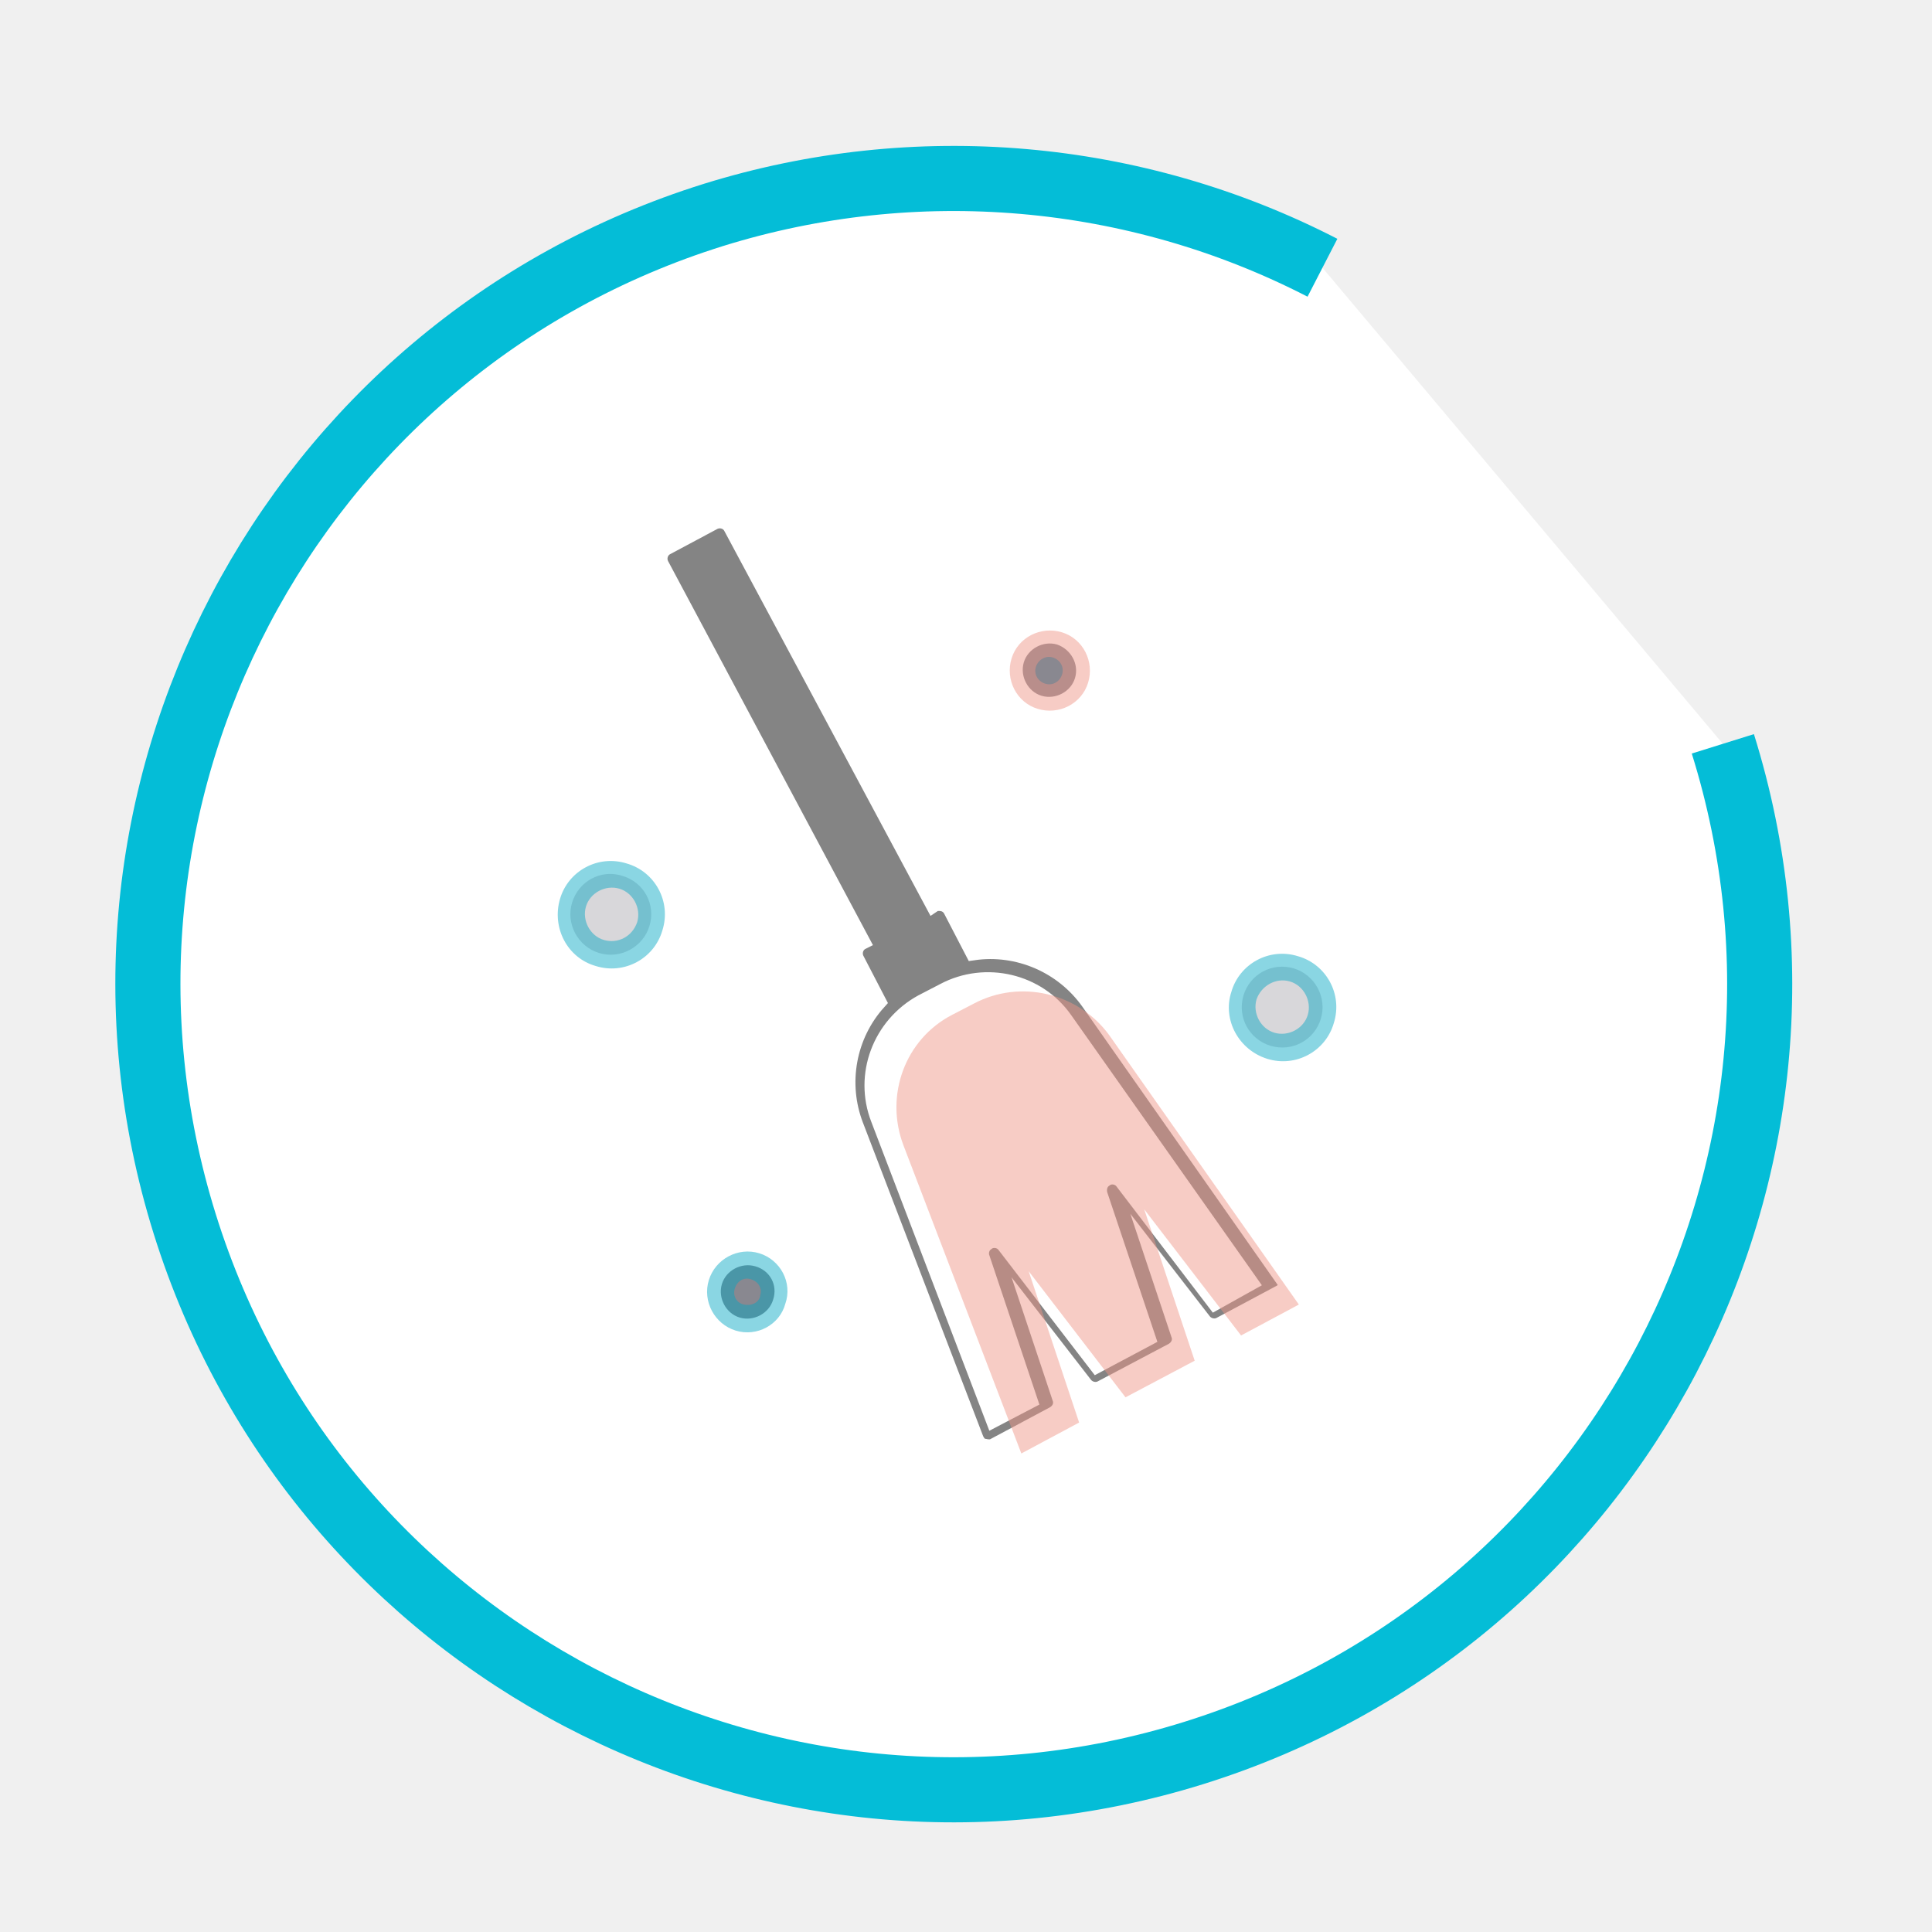
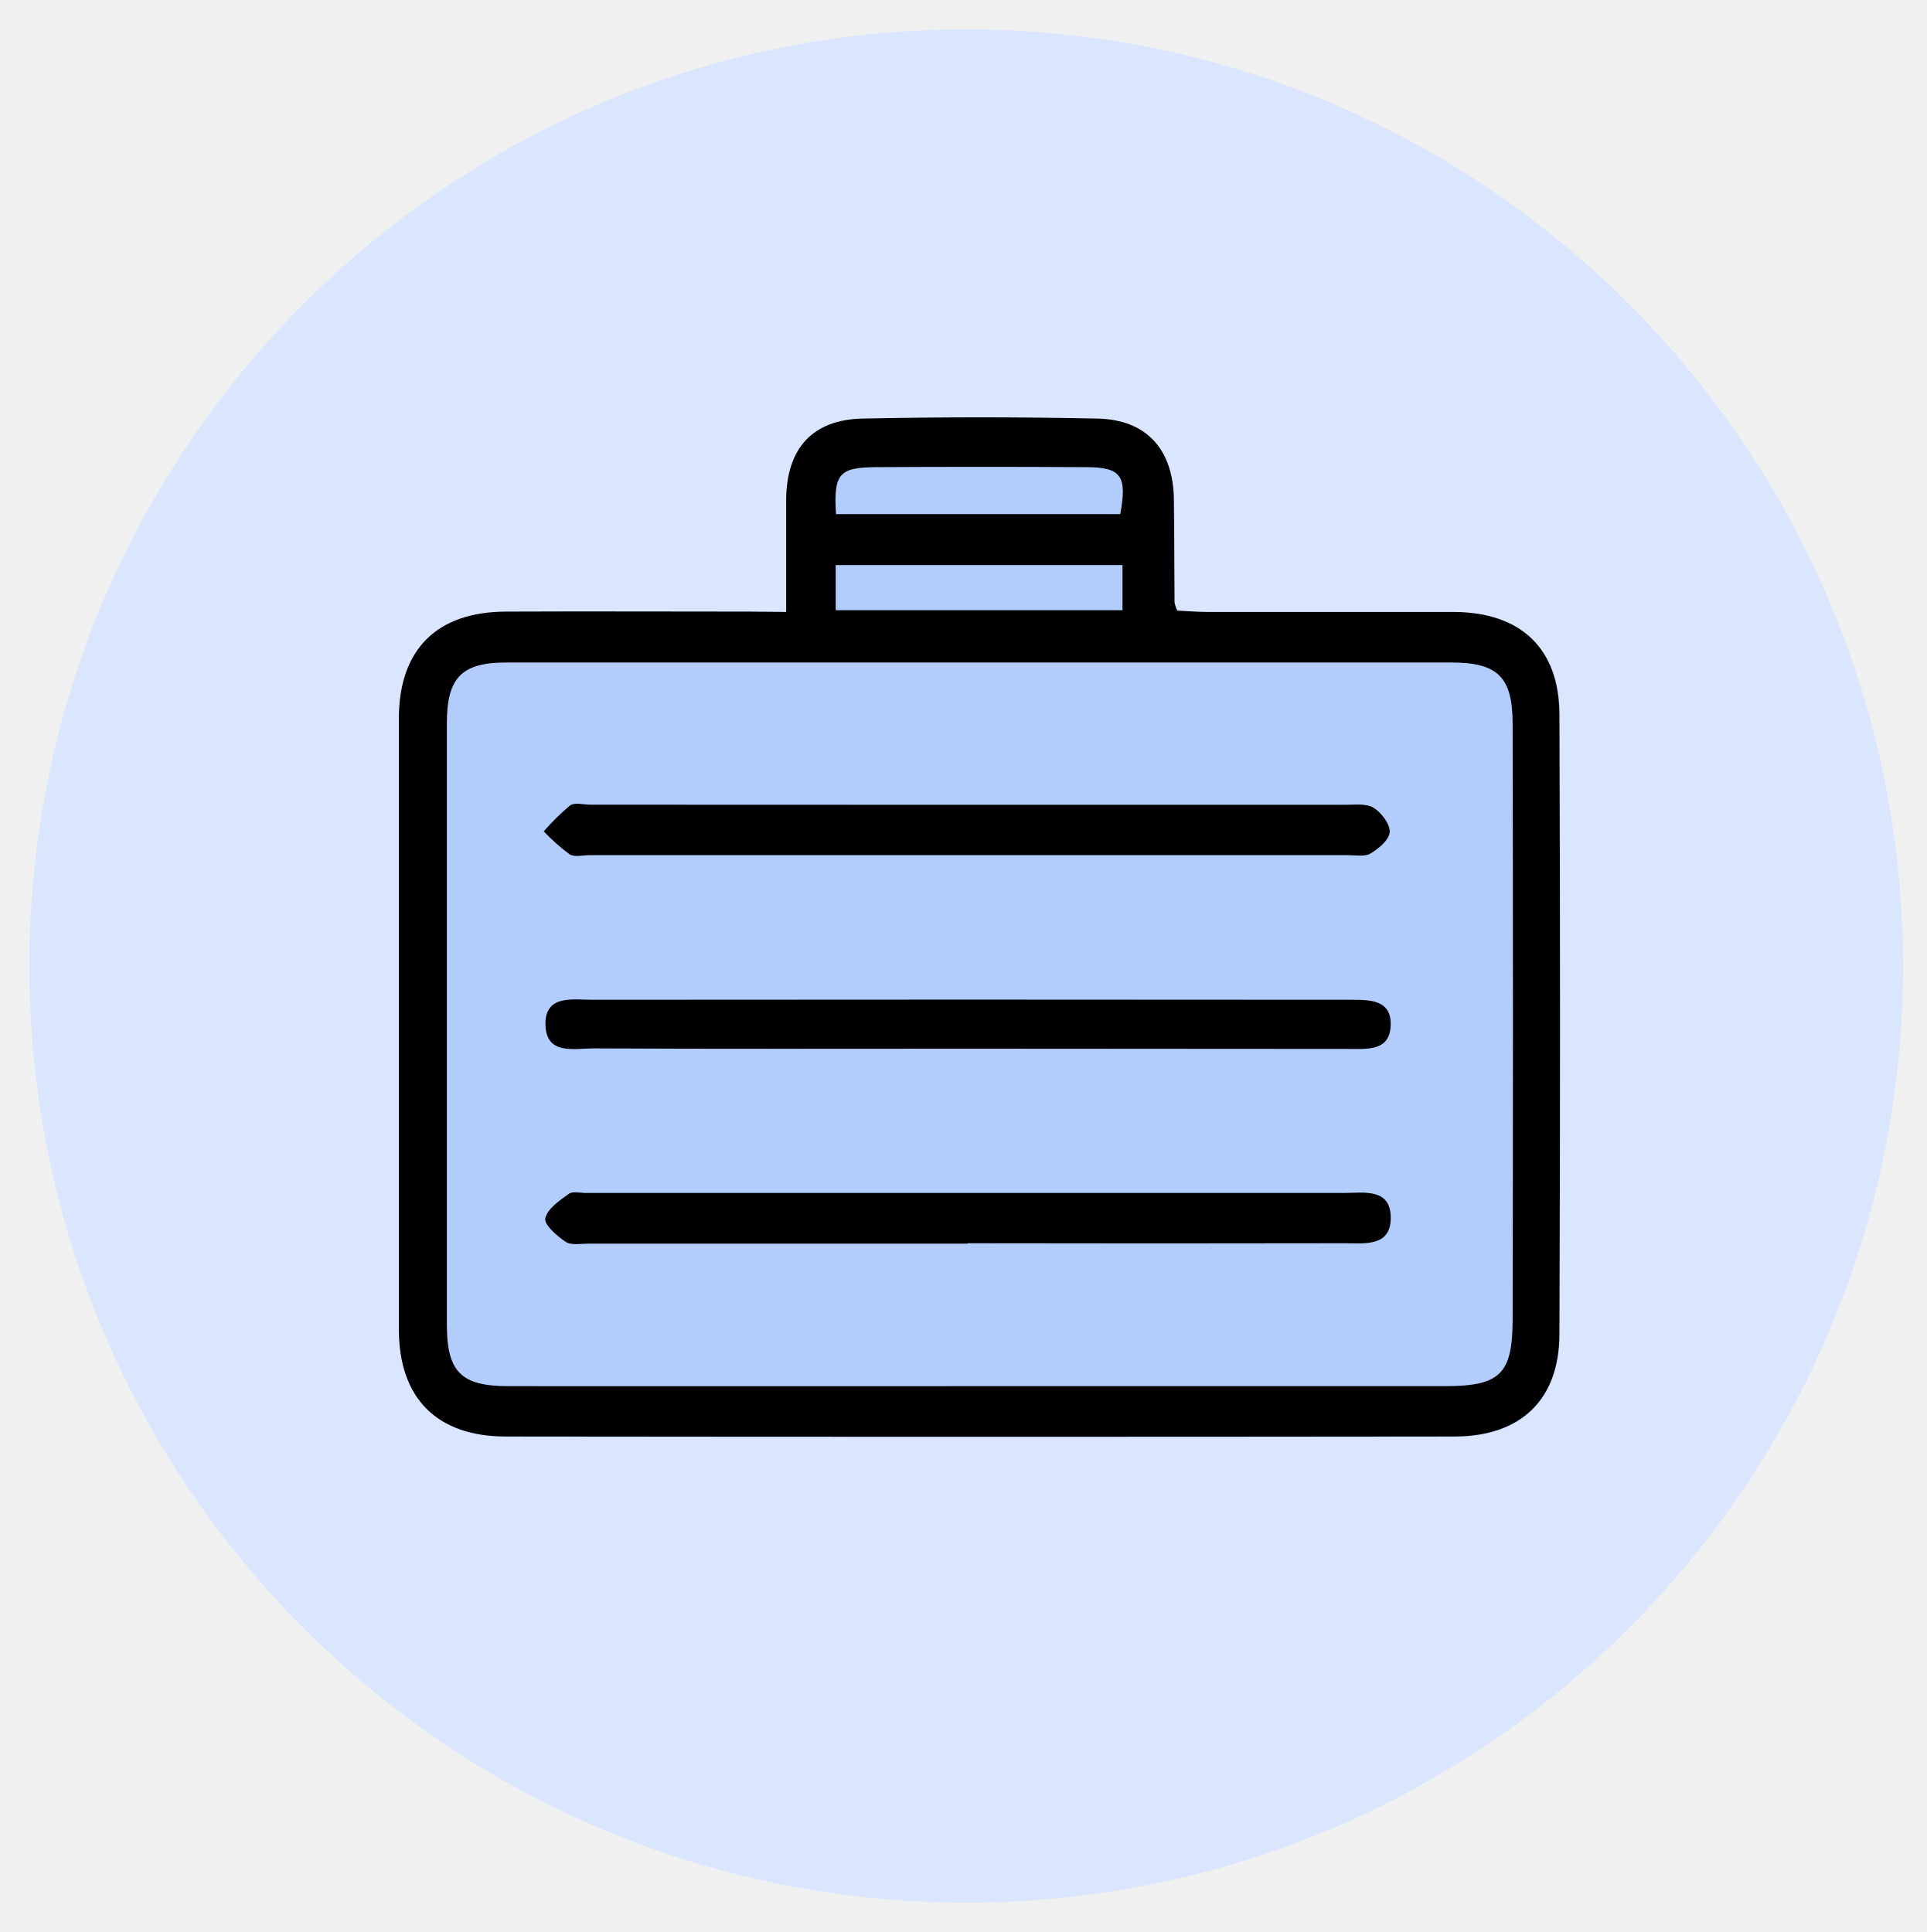
- <svg xmlns="http://www.w3.org/2000/svg" style="enable-background:new 0 0 237.4 237.4;" id="Calque_1" version="1.1" viewBox="0 0 237.4 237.4" x="0px" y="0px" xml:space="preserve">
-   <style type="text/css">
- 	.st0{fill:#FFFFFF;stroke:#04BDD7;stroke-width:8;stroke-miterlimit:10;}
- 	.st1{fill:#D8D7DA;}
- 	.st2{fill:#898890;}
- 	.st3{fill:#848484;stroke:#FFFFFF;stroke-width:2;stroke-miterlimit:10;}
- 	.st4{opacity:0.48;fill:#EF9486;enable-background:new    ;}
- 	.st5{opacity:0.46;fill:#00A5C3;enable-background:new    ;}
- </style>
-   <g>
-     <g id="Calque_1_1_">
-       <path class="st0" d="M211.7,91.4c16.3,52.2-12.8,107.7-65,124s-107.7-12.8-124-65s12.8-107.7,65-124c24.8-7.7,51.7-5.4,74.8,6.5" />
-       <path class="st1" d="M118.4,118.8l-3.1-5.8l-8.7,4.6l3.1,5.8l3-1.6l2.7-1.4L118.4,118.8z" />
-       <path class="st2" d="M82.6,69l5.8-3l25.4,47.8l-5.8,3.1L82.6,69z" />
-       <path class="st2" d="M132.1,83.3c-0.5,1.7-2.4,2.7-4.1,2.2c-1.7-0.5-2.7-2.4-2.2-4.1c0.5-1.7,2.4-2.7,4.1-2.2    C131.6,79.8,132.6,81.6,132.1,83.3z" />
-       <path class="st1" d="M162.3,125.2c-0.8,2.6-3.5,4.1-6.2,3.3c-2.6-0.8-4.1-3.5-3.3-6.2c0.8-2.6,3.5-4.1,6.2-3.3c0,0,0,0,0,0    C161.6,119.8,163.1,122.6,162.3,125.2z" />
-       <path class="st1" d="M79.8,113.8c-0.8,2.6-3.6,4.1-6.2,3.3c-2.6-0.8-4.1-3.6-3.3-6.2c0.8-2.6,3.5-4.1,6.1-3.3    C79.2,108.4,80.6,111.2,79.8,113.8C79.8,113.8,79.8,113.8,79.8,113.8z" />
-       <path class="st2" d="M95,159.7c-0.5,1.7-2.4,2.7-4.1,2.2s-2.7-2.4-2.2-4.1c0.5-1.7,2.4-2.7,4.1-2.2c0,0,0,0,0,0    C94.6,156.1,95.6,157.9,95,159.7C95,159.7,95,159.7,95,159.7z" />
-       <path class="st3" d="M157.6,157l-23.8-33.9c-3.2-4.5-8.7-6.9-14.2-6.1l-2.7-5.2c-0.2-0.4-0.6-0.7-1-0.8c-0.4-0.1-0.9-0.1-1.2,0.1    L89.9,64.8c-0.4-0.8-1.4-1.1-2.2-0.7l-5.8,3.1c-0.8,0.4-1.1,1.4-0.7,2.2c0,0,0,0,0,0l24.7,46.3c-0.8,0.4-1.1,1.4-0.7,2.2l2.7,5.2    c-3.7,4.1-4.8,10-2.8,15.2l14.8,38.6c0.2,0.4,0.5,0.8,1,0.9h0.1c0.4,0.1,0.9,0.1,1.2-0.1l7.3-3.9c0.7-0.4,1.1-1.2,0.8-2l-3.2-9.6    l6.2,8c0.5,0.6,1.4,0.8,2.1,0.4l8.7-4.6c0.7-0.4,1.1-1.2,0.8-2l-3.2-9.6l6.2,8c0.5,0.6,1.4,0.8,2.1,0.4l7.3-3.9    c0.8-0.4,1.1-1.4,0.7-2.2c0-0.1-0.1-0.1-0.1-0.2L157.6,157z M149.3,160L138,145.2c-0.5-0.7-1.6-0.9-2.3-0.3    c-0.6,0.4-0.8,1.2-0.6,1.9l5.9,17.6l-6.2,3.3L123.5,153c-0.5-0.7-1.6-0.9-2.3-0.3c-0.6,0.4-0.8,1.2-0.6,1.8l5.9,17.6l-4.4,2.3    l-14.1-36.9c-2.1-5.4,0.2-11.5,5.3-14.3l2.7-1.4c5.1-2.7,11.5-1.2,14.8,3.5l22.8,32.3L149.3,160z" />
-       <path class="st4" d="M127.5,87.1c2.6,0.8,5.4-0.6,6.2-3.2c0.8-2.6-0.6-5.4-3.2-6.2c-2.6-0.8-5.4,0.6-6.2,3.2c0,0,0,0,0,0    C123.5,83.5,124.9,86.3,127.5,87.1z M129.4,80.8c0.9,0.3,1.4,1.2,1.1,2.1c-0.3,0.9-1.2,1.4-2.1,1.1c-0.9-0.3-1.4-1.2-1.1-2.1    c0,0,0,0,0,0C127.6,81,128.6,80.5,129.4,80.8z" />
-       <path class="st5" d="M155.7,130.1c3.5,1.1,7.2-0.9,8.2-4.4c1.1-3.5-0.9-7.2-4.4-8.2c-3.5-1.1-7.2,0.9-8.2,4.4c0,0,0,0,0,0    C150.2,125.3,152.2,129,155.7,130.1C155.6,130,155.6,130.1,155.7,130.1z M158.5,120.6c1.7,0.5,2.7,2.4,2.2,4.1    c-0.5,1.7-2.4,2.7-4.1,2.2c-1.7-0.5-2.7-2.4-2.2-4.1c0,0,0,0,0,0C155,121.1,156.8,120.1,158.5,120.6z" />
-       <path class="st5" d="M77,106.1c-3.5-1.1-7.2,0.9-8.2,4.4s0.9,7.2,4.4,8.2c3.5,1.1,7.2-0.9,8.2-4.4c0,0,0,0,0,0    C82.5,110.8,80.5,107.1,77,106.1z M74.2,115.5c-1.7-0.5-2.7-2.4-2.2-4.1s2.4-2.7,4.1-2.2s2.7,2.4,2.2,4.1c0,0,0,0,0,0    C77.7,115.1,75.9,116,74.2,115.5C74.2,115.5,74.2,115.5,74.2,115.5z" />
-       <path class="st5" d="M93.3,154c-2.6-0.8-5.4,0.7-6.2,3.3c-0.8,2.6,0.7,5.4,3.3,6.2c2.6,0.8,5.4-0.7,6.1-3.3    C97.4,157.6,95.9,154.8,93.3,154z M91.4,160.3c-0.9-0.2-1.4-1.1-1.1-2s1.1-1.4,2-1.1s1.4,1.1,1.1,2c0,0,0,0,0,0.1    C93.2,160.1,92.3,160.5,91.4,160.3L91.4,160.3z" />
-       <path class="st4" d="M119.7,123.3l-2.7,1.4c-5.8,3-8.3,9.9-6,16l14.5,37.9l7.1-3.8l-6.2-18.6l11.9,15.5l8.5-4.5l-6.2-18.6    l11.9,15.5l7.1-3.8l-23.3-33.1C132.5,122,125.4,120.3,119.7,123.3z" />
-     </g>
+ <svg xmlns="http://www.w3.org/2000/svg" id="Calque_1" data-name="Calque 1" viewBox="0 0 328 329">
+   <defs>
+     <style>.cls-1{fill:#dae6fe;}.cls-2{fill:#b2ccfc;}</style>
+   </defs>
+   <circle class="cls-1" cx="164.5" cy="164.5" r="159.5" />
+   <g id="UoFXae">
+     <path class="cls-2" d="M133.85,104.21H127.7c-13.83,0-27.66,0-41.49,0-11.8,0-18.22,6.46-18.23,18.24q0,52,0,104c0,11.7,6.45,18.22,18.24,18.23q80.73.06,161.45,0c11.33,0,17.85-6.28,17.89-17.5q.17-52.72,0-105.46c0-11.24-6.58-17.39-17.93-17.45-14-.07-28,0-42,0-1.77,0-3.54-.15-5.12-.23a6,6,0,0,1-.48-1.38c-.05-5.83,0-11.66-.11-17.49-.12-8.54-4.66-13.66-13-13.83q-20-.39-40,0c-8.56.18-12.93,5.09-13,13.72C133.8,91.14,133.85,97.27,133.85,104.21Z" />
+     <path d="M133.85,104.21c0-6.94,0-13.07,0-19.21.09-8.63,4.46-13.54,13-13.72q20-.42,40,0c8.38.17,12.92,5.29,13,13.83.08,5.83.06,11.66.11,17.49a6,6,0,0,0,.48,1.38c1.58.08,3.35.22,5.12.23,14,0,28,0,42,0,11.35.06,17.89,6.21,17.93,17.45q.21,52.74,0,105.46c0,11.22-6.56,17.49-17.89,17.5q-80.73.09-161.45,0c-11.79,0-18.23-6.53-18.24-18.23q0-52,0-104c0-11.78,6.43-18.2,18.23-18.24,13.83-.06,27.66,0,41.49,0Zm32.61,131.84h79.46c9.44,0,11.59-2,11.61-11.31q.11-50.73,0-101.44c0-8-2.48-10.48-10.46-10.48q-80.46,0-160.91,0c-7.59,0-10.07,2.61-10.08,10.33q0,51.22,0,102.44c0,8,2.42,10.45,10.4,10.46Q126.48,236.07,166.46,236.05ZM142.28,103.91h48.83V96.23H142.28Zm.05-16.36h48.4c1.2-6.51.17-8-5.86-8q-17.94-.1-35.88,0C142.84,79.61,141.9,80.76,142.33,87.55Z" />
+     <path d="M164.67,211.78H100.2c-1.33,0-3,.32-3.91-.32-1.48-1-3.68-2.9-3.45-4,.35-1.62,2.41-3,4-4.16.66-.48,1.94-.15,2.94-.15q64.49,0,129,0c3.37,0,8-.91,8,4.25,0,5-4.6,4.31-8,4.31q-32,.06-64,0Z" />
+     <path d="M165,137.05q32,0,64,0c1.65,0,3.61-.26,4.87.51s2.8,2.75,2.73,4.11-1.87,2.83-3.26,3.67c-1,.6-2.59.28-3.92.28l-129,0c-1.17,0-2.6.39-3.44-.14a32.33,32.33,0,0,1-4.4-3.91,38.2,38.2,0,0,1,4.49-4.42c.78-.55,2.27-.12,3.44-.12Z" />
+     <path d="M165,178.58c-21.33,0-42.66.06-64-.05-3.24,0-8,1.18-8.13-4s4.59-4.28,8-4.28q63.75-.06,127.48,0h1.5c3.24,0,7.08-.09,6.92,4.37s-4.07,4-7.25,4Z" />
  </g>
</svg>
